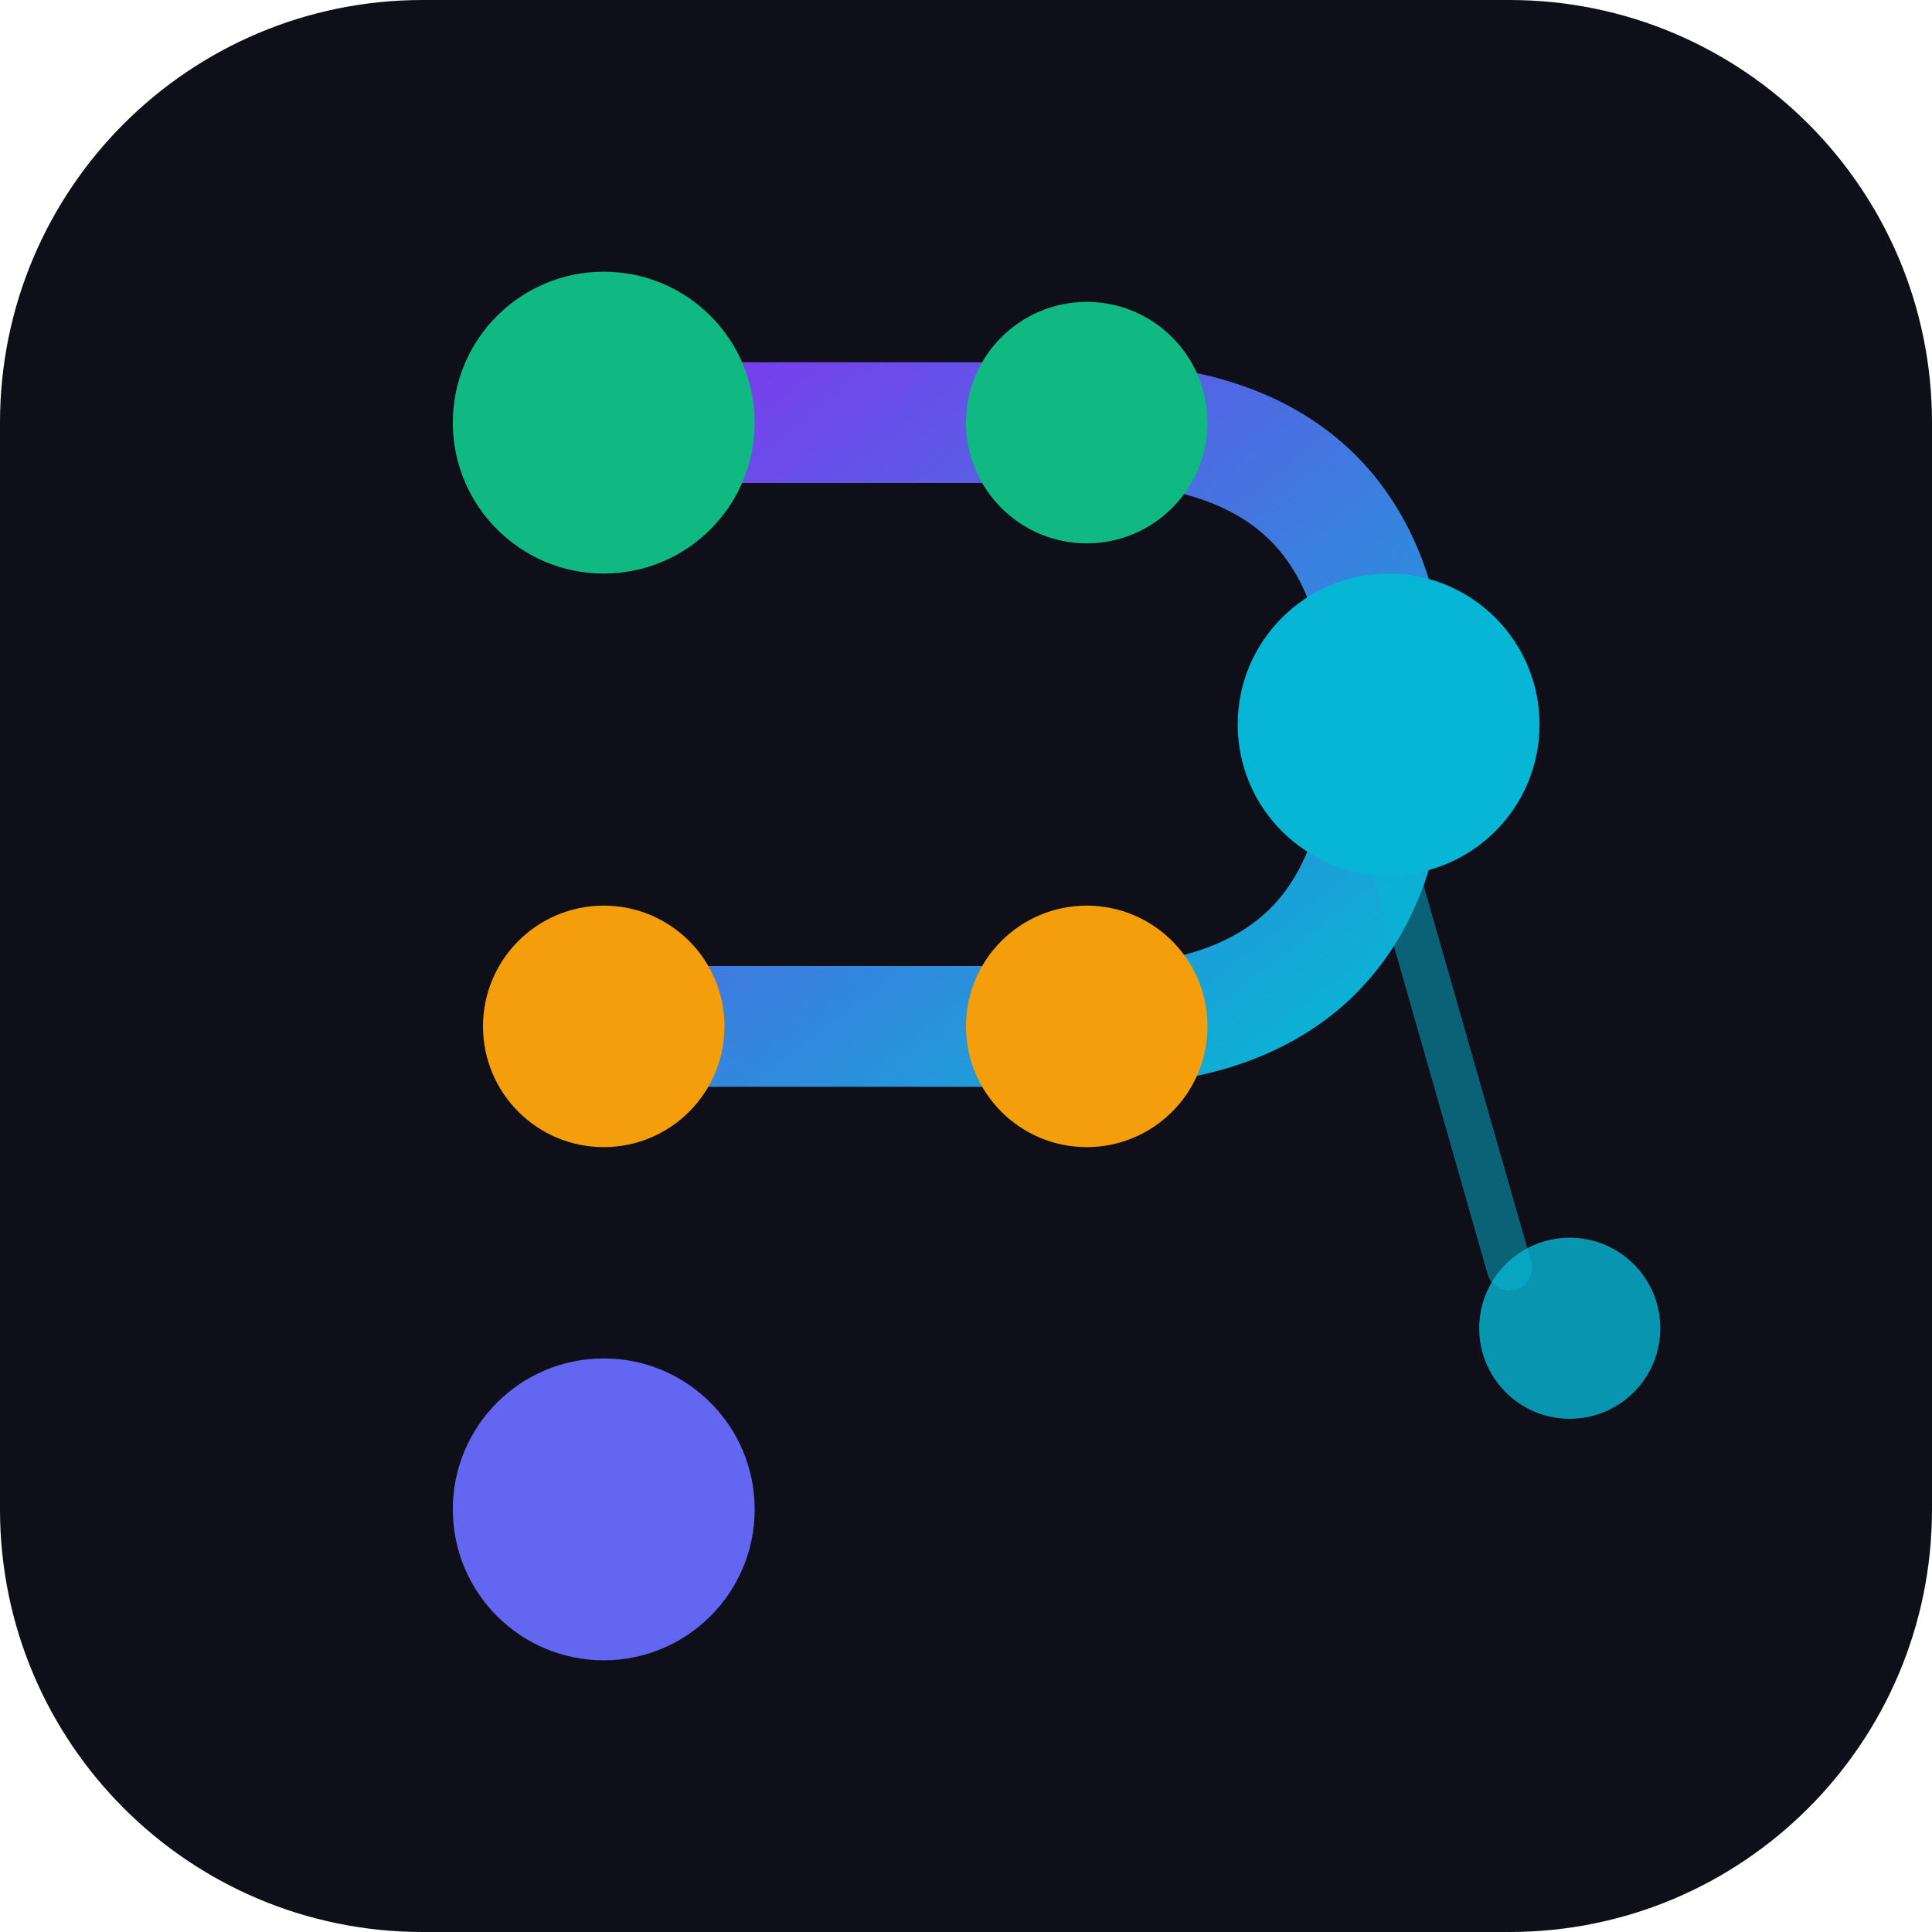
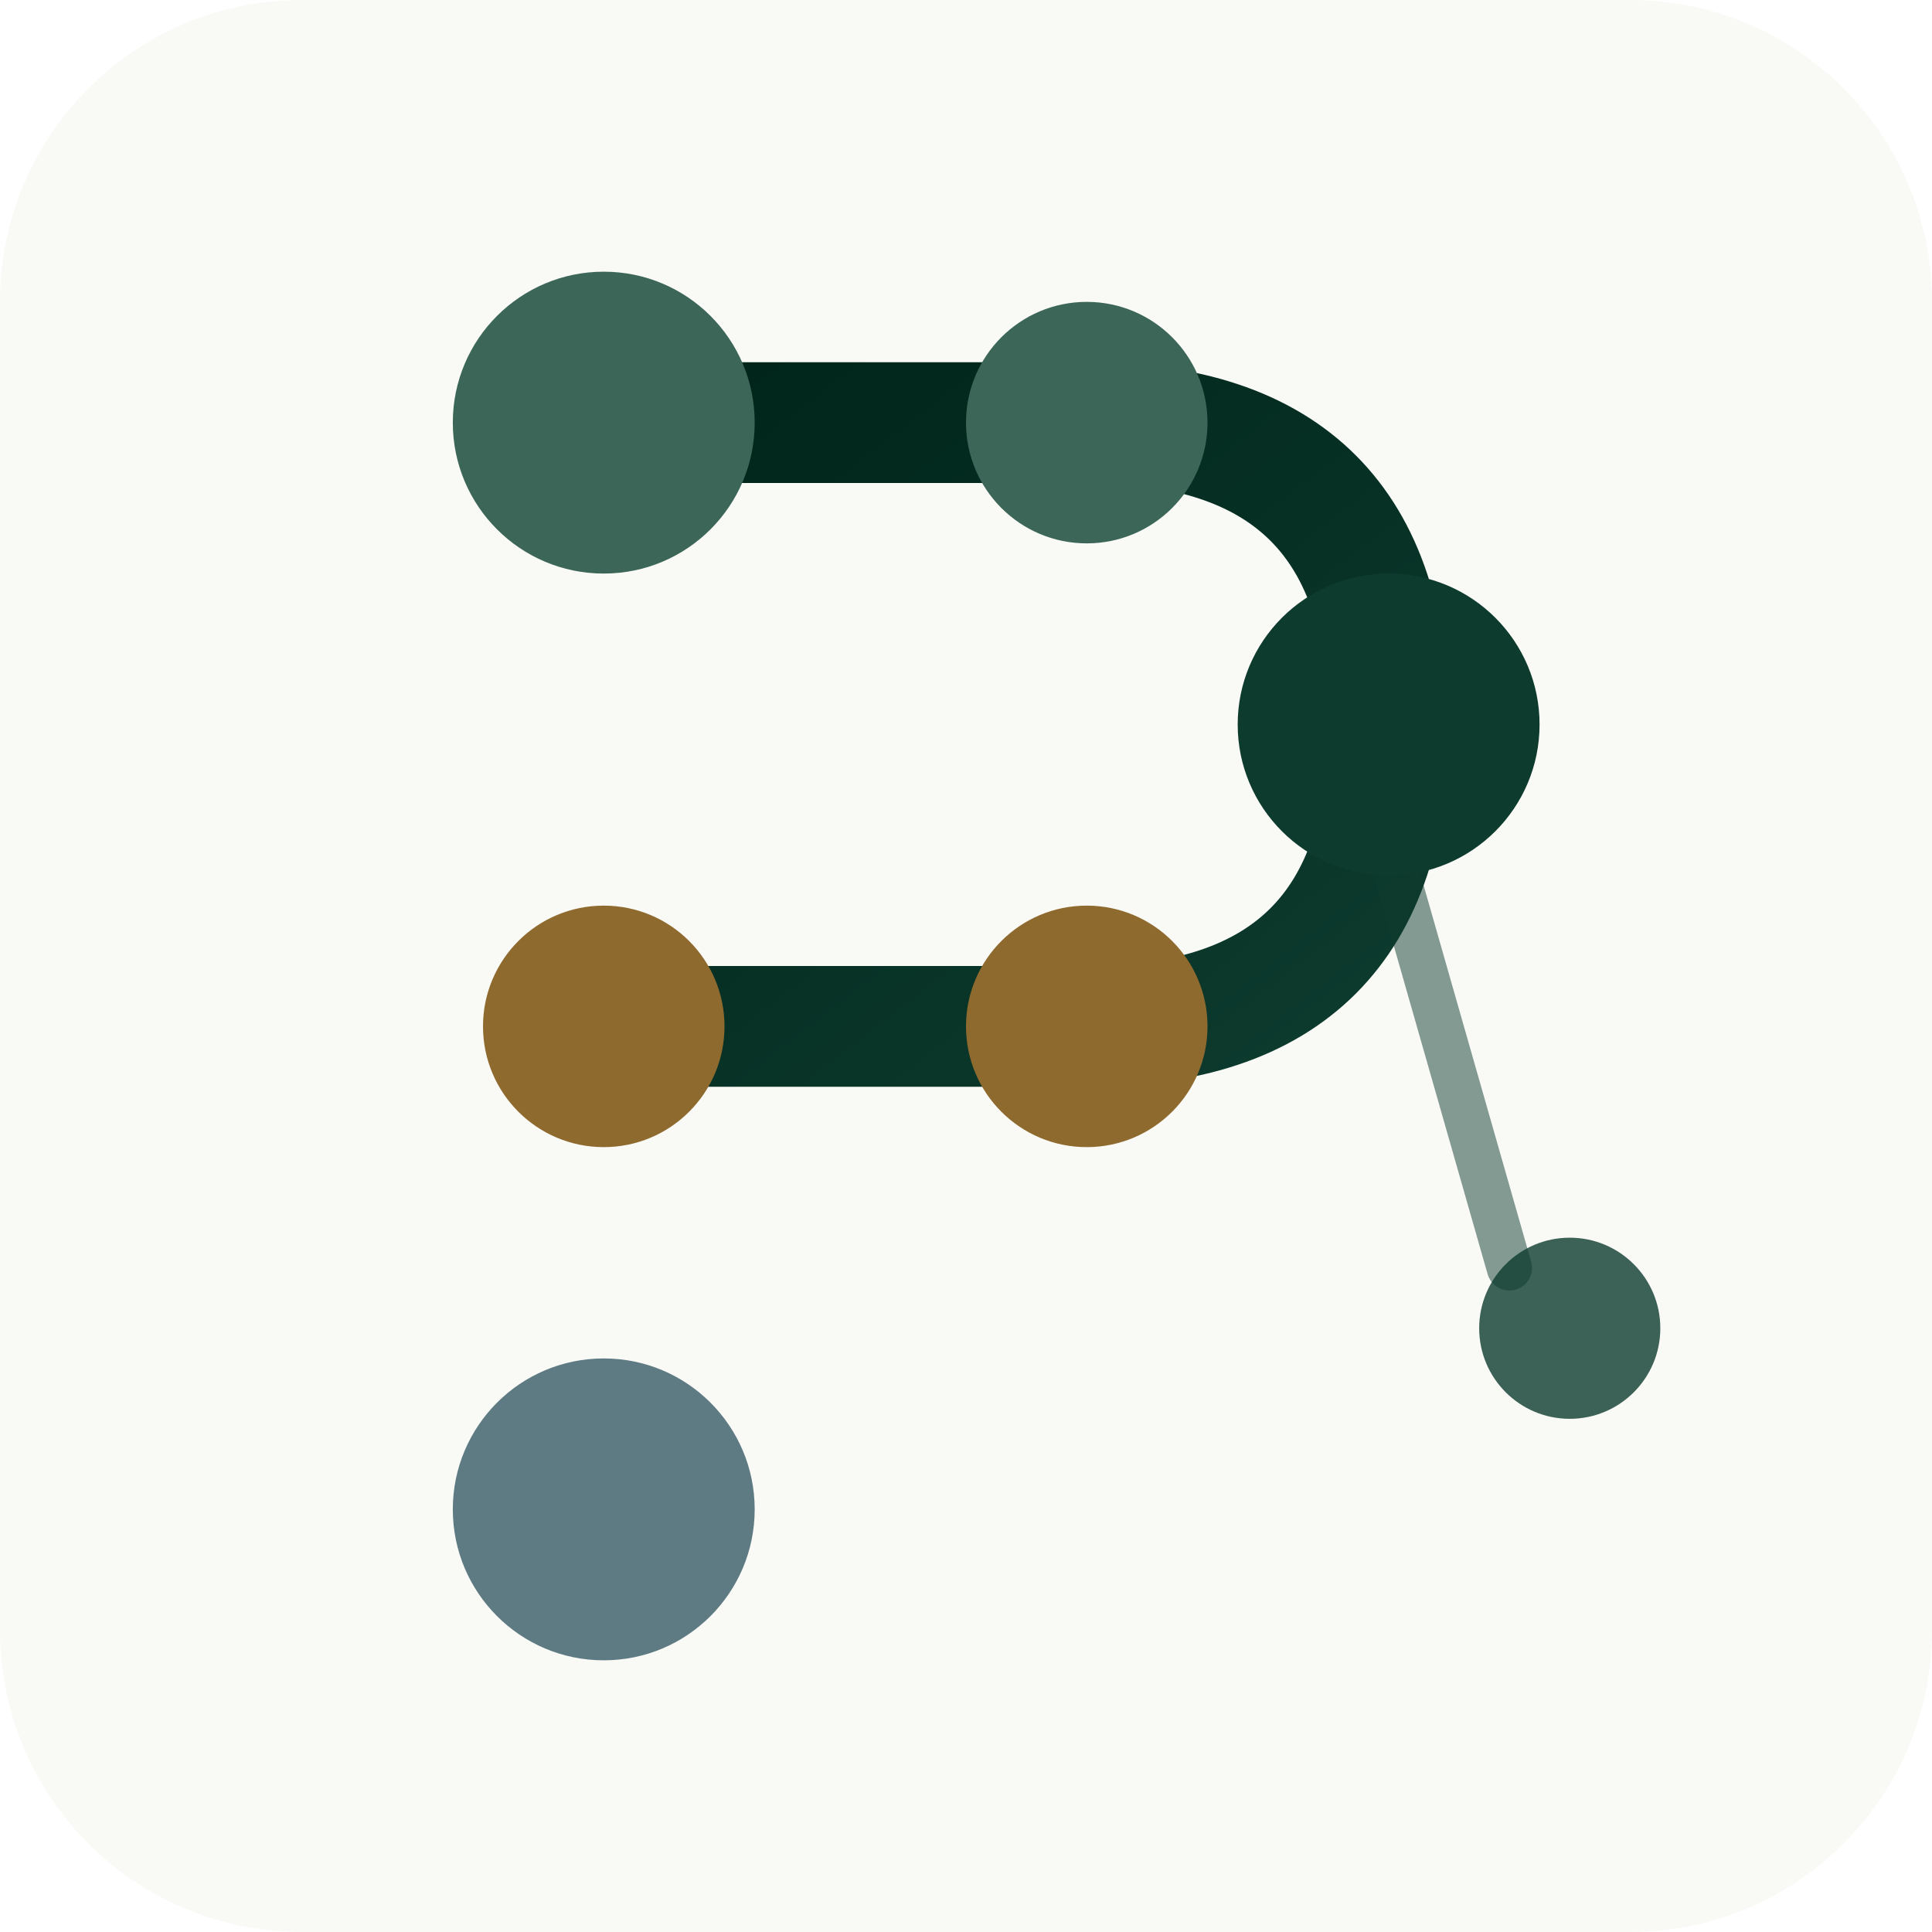
<svg xmlns="http://www.w3.org/2000/svg" viewBox="0 0 64 64" width="64" height="64">
  <defs>
    <linearGradient id="iconMain" x1="0%" y1="0%" x2="100%" y2="100%">
-       <stop offset="0%" style="stop-color:#7C3AED" />
-       <stop offset="100%" style="stop-color:#06B6D4" />
+       <stop offset="0%" style="stop-color:#00241a" />
+       <stop offset="100%" style="stop-color:#0d3b2e" />
    </linearGradient>
  </defs>
-   <rect x="0" y="0" width="64" height="64" rx="14" fill="#0F0F1A" />
+   <rect x="0" y="0" width="64" height="64" rx="10" fill="#f9f9f6" />
  <line x1="20" y1="14" x2="20" y2="50" stroke="url(#iconMain)" stroke-width="4" stroke-linecap="round" />
  <path d="M20,14 L36,14 Q46,14 46,24 Q46,34 36,34 L20,34" fill="none" stroke="url(#iconMain)" stroke-width="4" stroke-linecap="round" stroke-linejoin="round" />
-   <circle cx="20" cy="14" r="5" fill="#10B981" />
-   <circle cx="36" cy="14" r="4" fill="#10B981" />
-   <circle cx="46" cy="24" r="5" fill="#06B6D4" />
-   <circle cx="36" cy="34" r="4" fill="#F59E0B" />
-   <circle cx="20" cy="34" r="4" fill="#F59E0B" />
-   <circle cx="20" cy="50" r="5" fill="#6366F1" />
-   <circle cx="52" cy="44" r="3" fill="#06B6D4" opacity="0.8" />
-   <line x1="46" y1="28" x2="50" y2="42" stroke="#06B6D4" stroke-width="1.5" stroke-linecap="round" opacity="0.5" />
+   <circle cx="20" cy="14" r="5" fill="#3c6658" />
+   <circle cx="36" cy="14" r="4" fill="#3c6658" />
+   <circle cx="46" cy="24" r="5" fill="#0d3b2e" />
+   <circle cx="36" cy="34" r="4" fill="#8f6a2e" />
+   <circle cx="20" cy="34" r="4" fill="#8f6a2e" />
+   <circle cx="20" cy="50" r="5" fill="#5e7a82" />
+   <circle cx="52" cy="44" r="3" fill="#0d3b2e" opacity="0.8" />
+   <line x1="46" y1="28" x2="50" y2="42" stroke="#0d3b2e" stroke-width="1.5" stroke-linecap="round" opacity="0.5" />
</svg>
